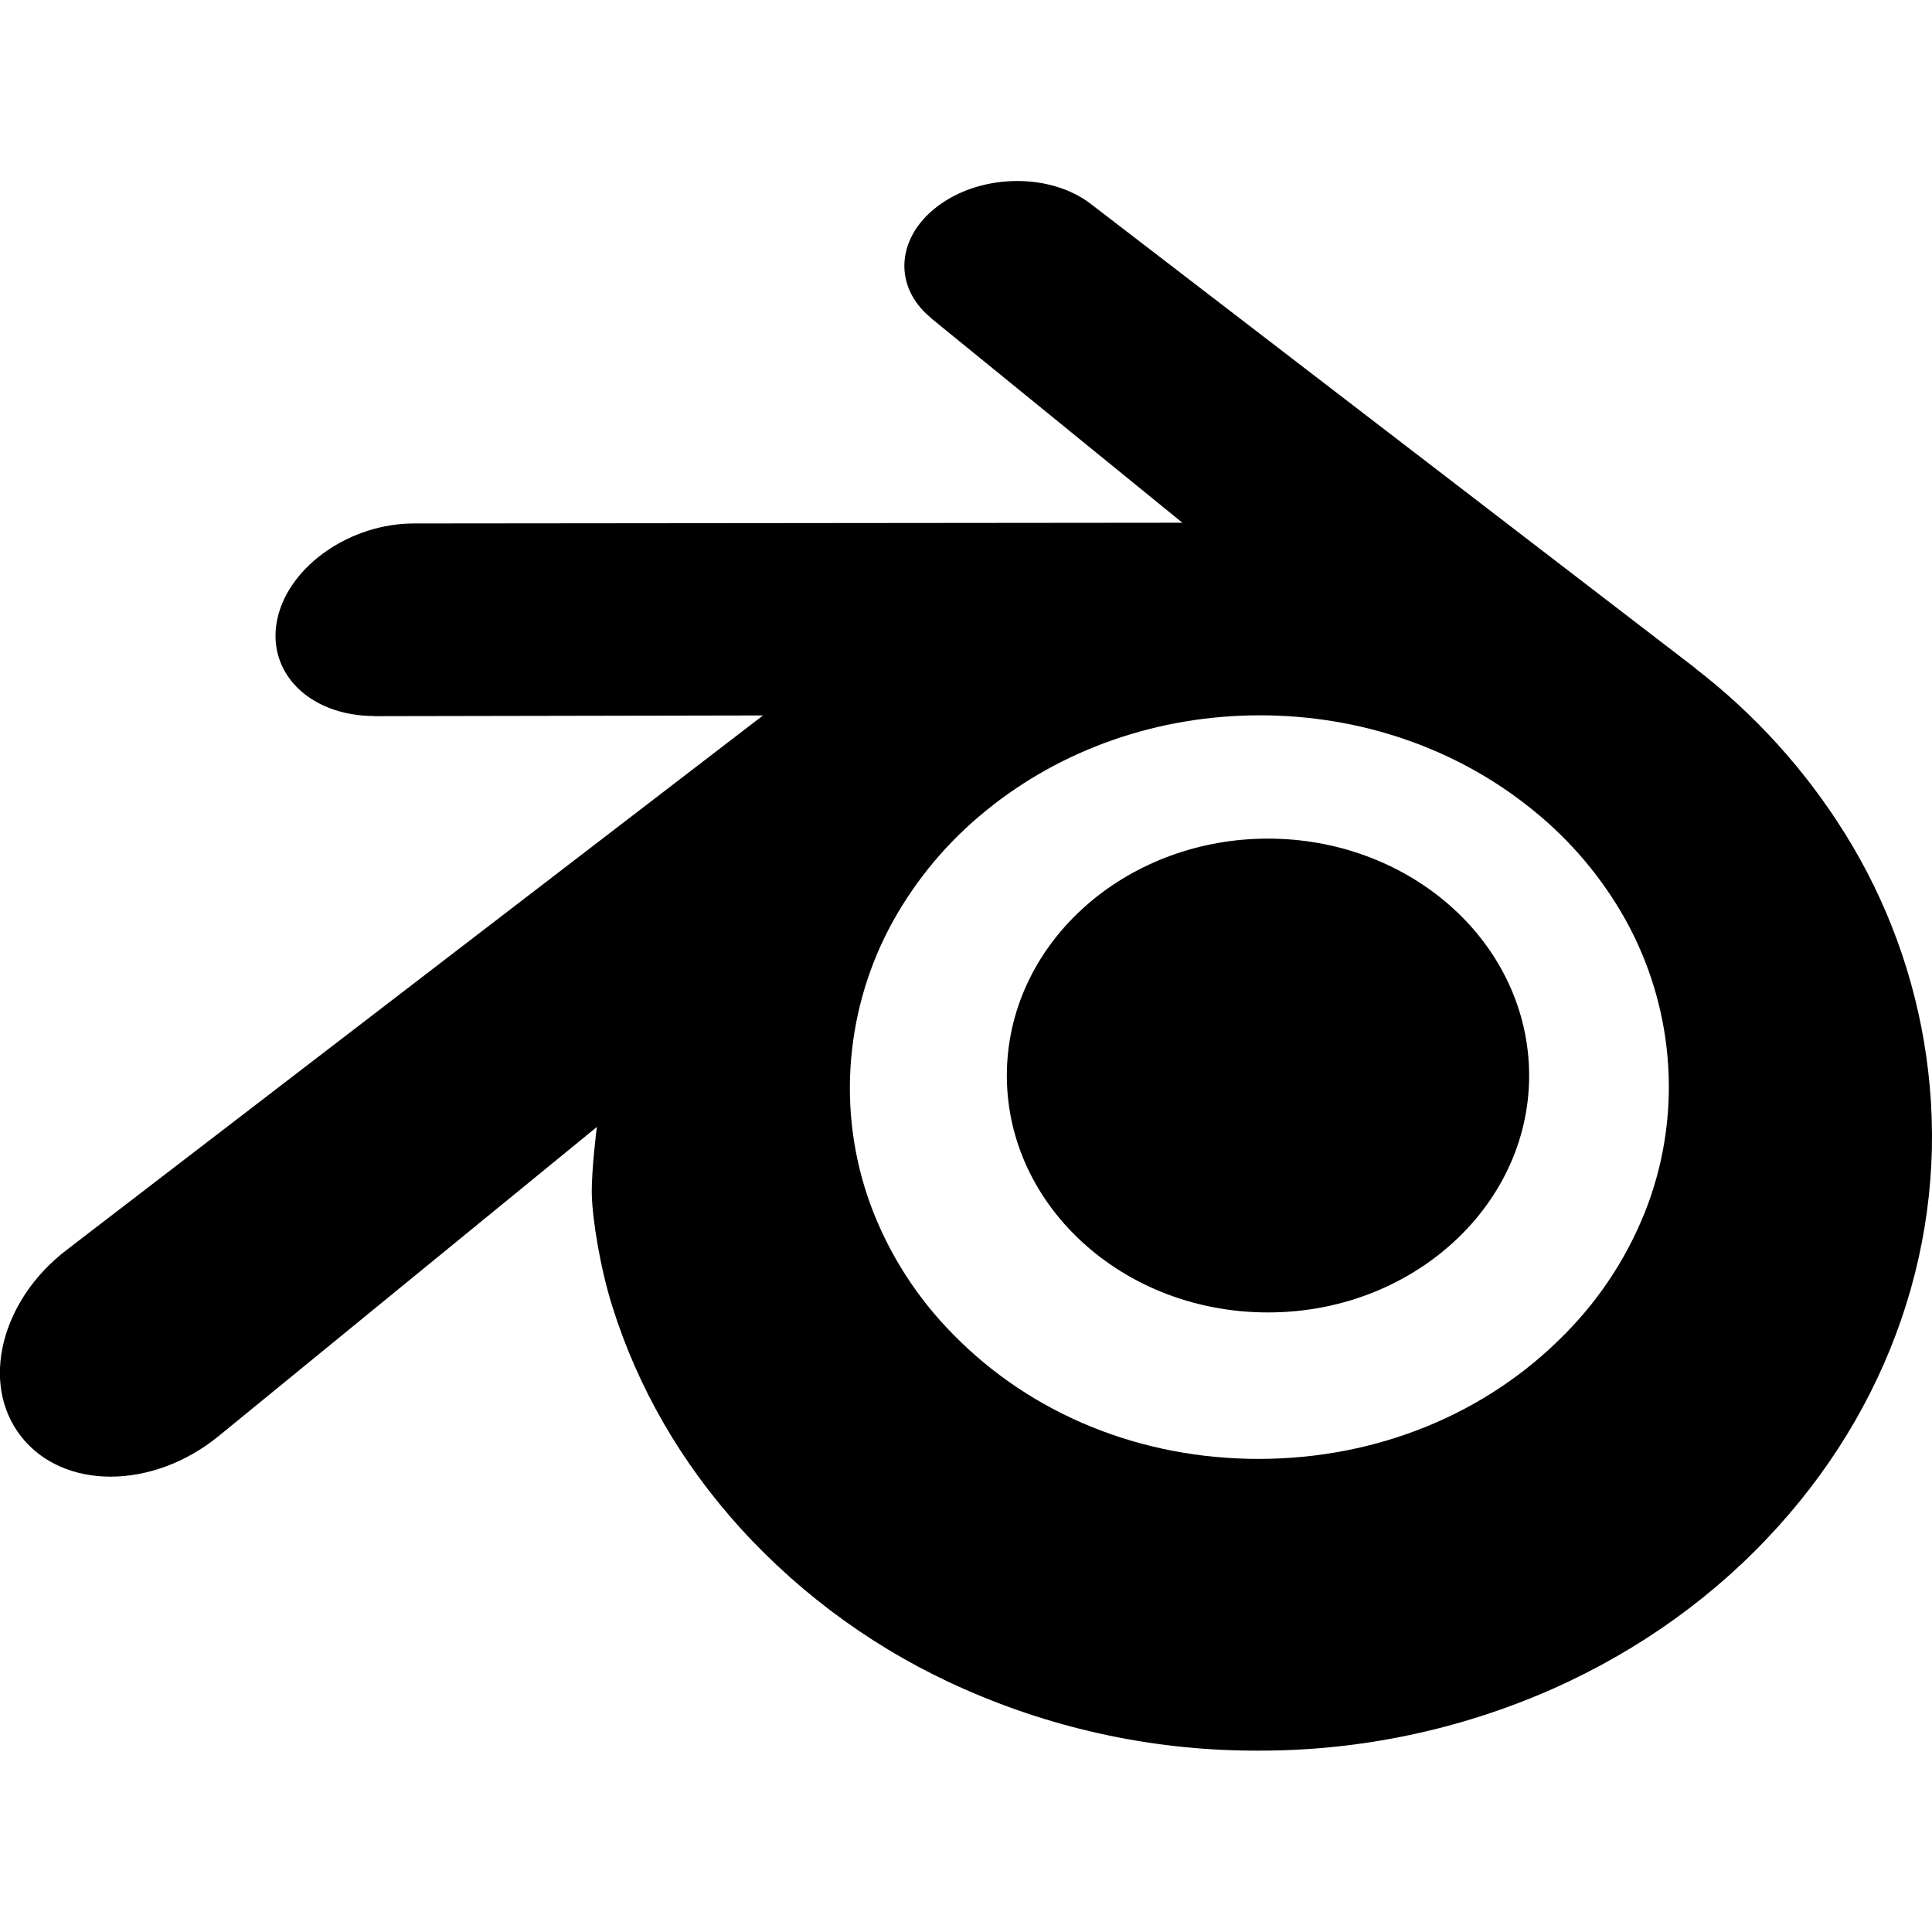
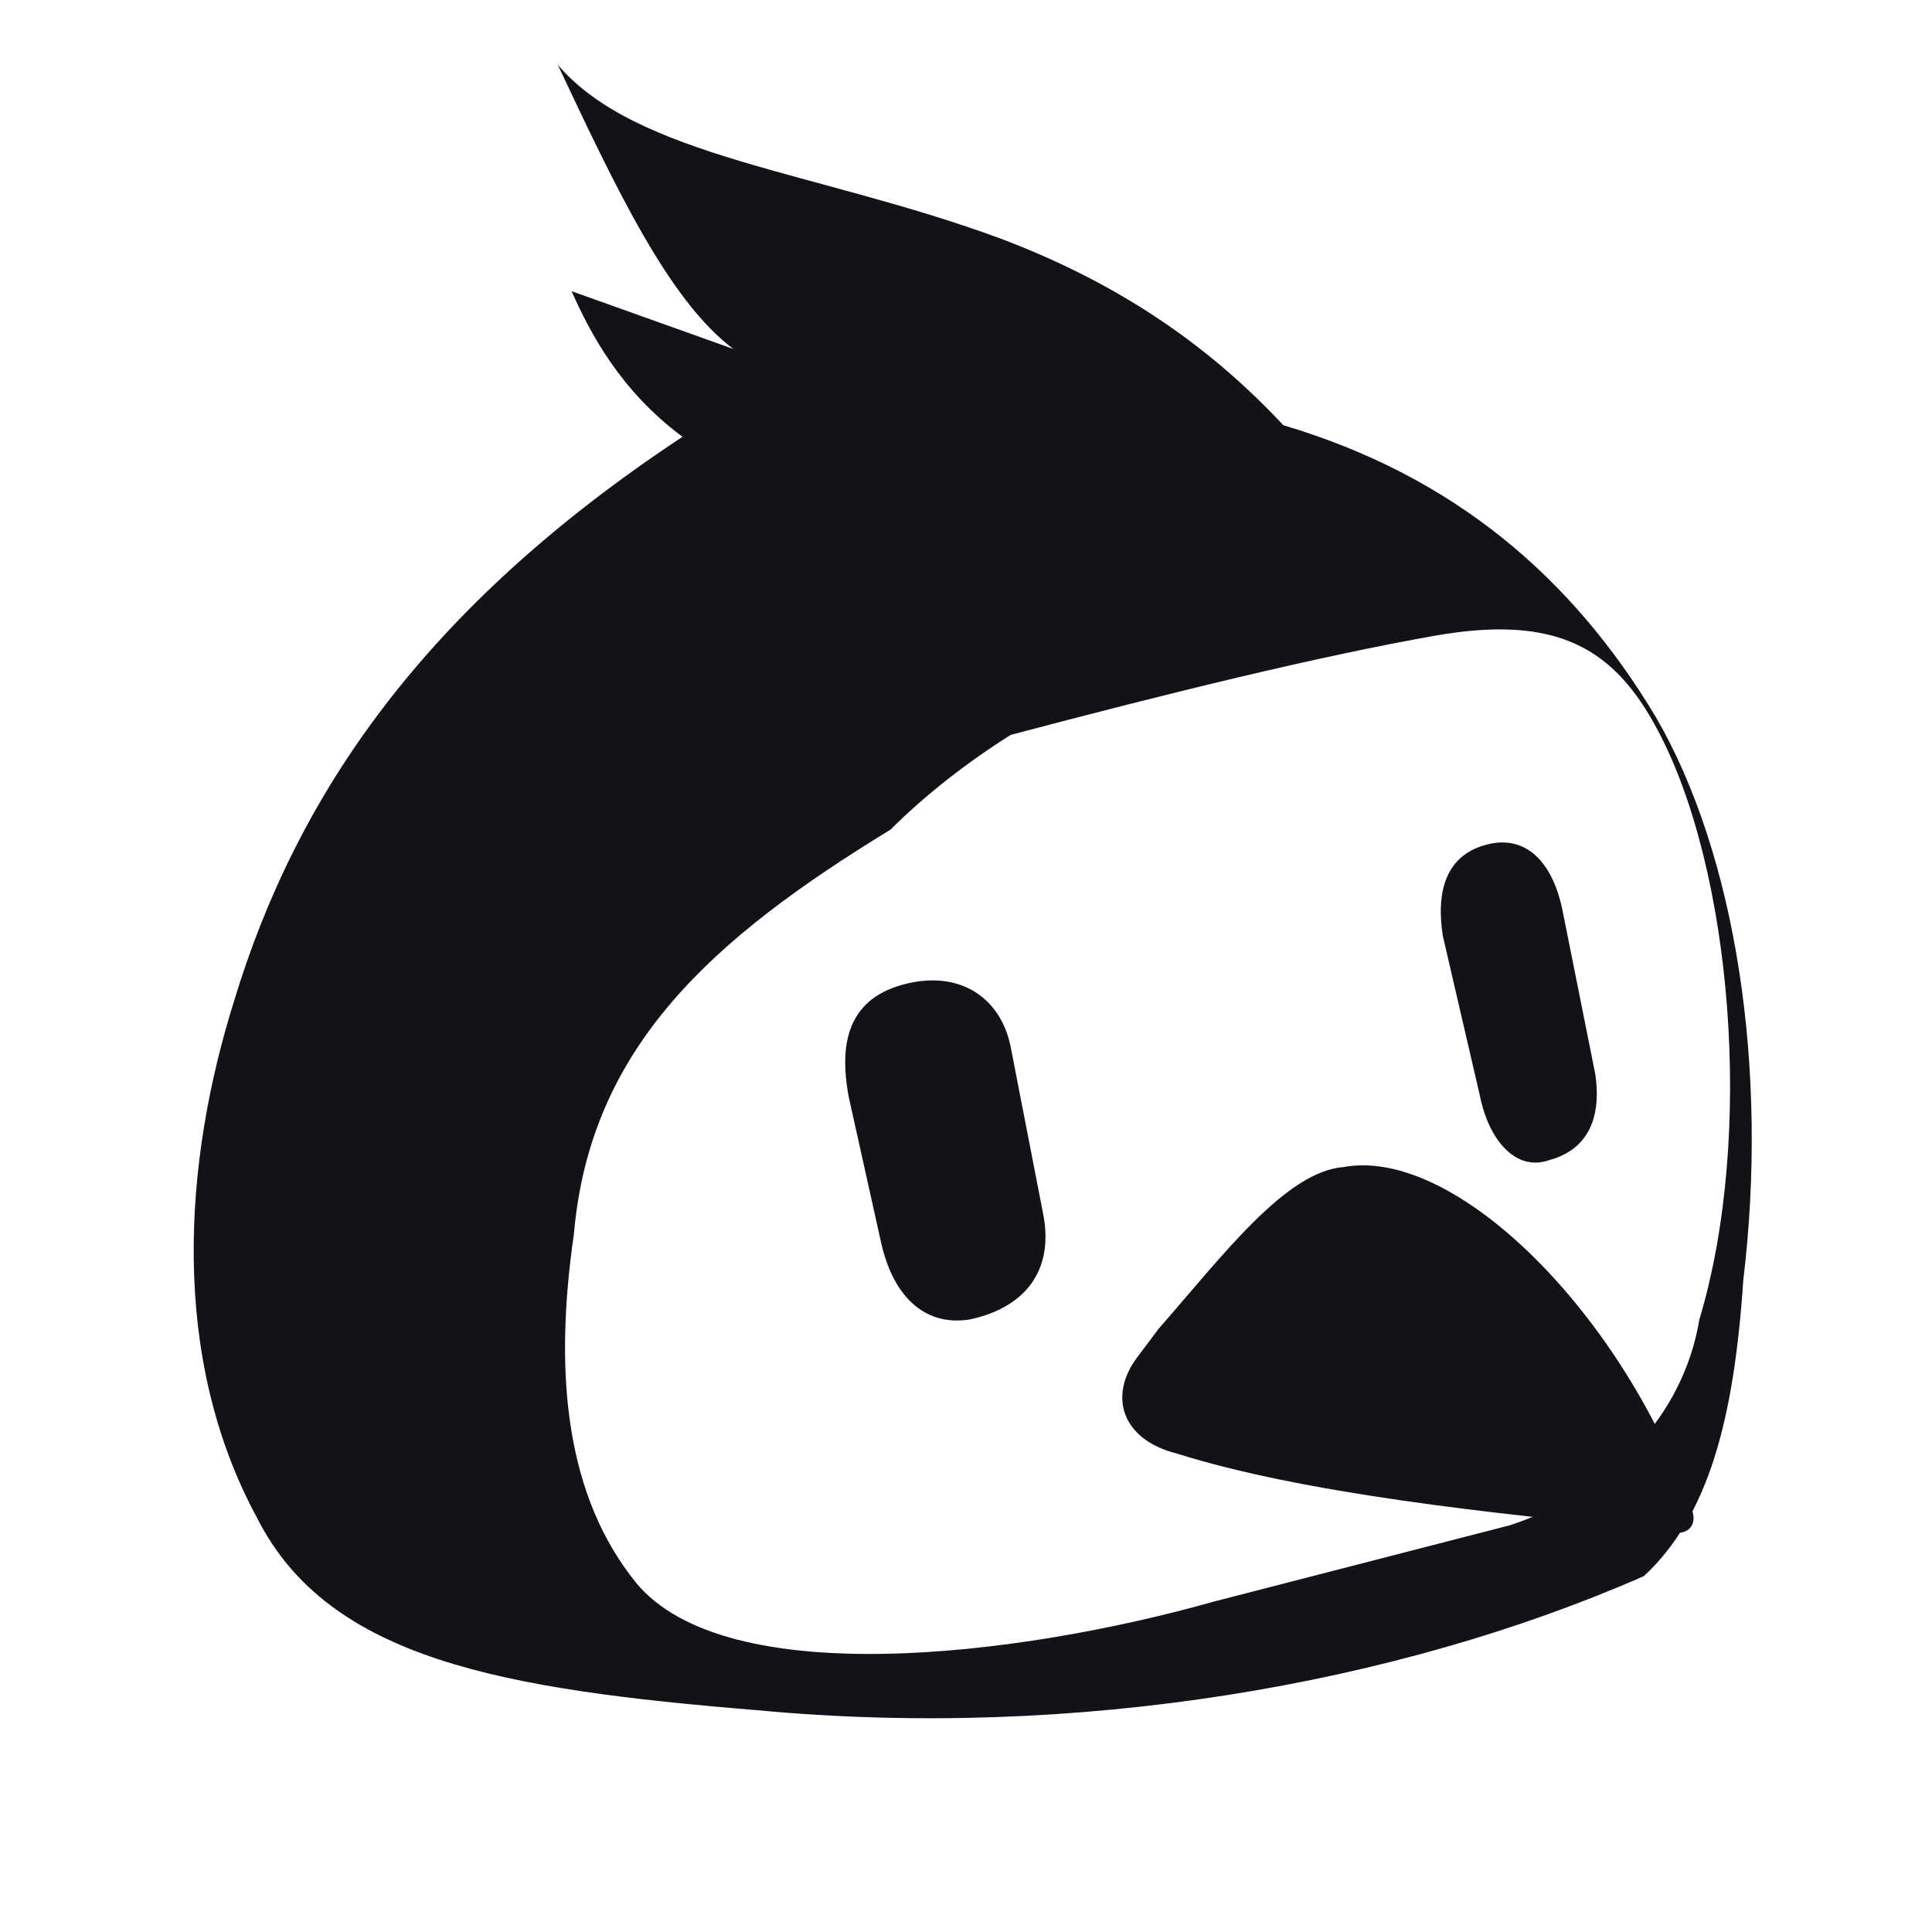
- <svg xmlns="http://www.w3.org/2000/svg" viewBox="0 0 16 16">
-   <path fill="#000000" d="M4.901 9.888c.004.208.07.614.17.931.21.67.566 1.291 1.062 1.838a5.49 5.49 0 0 0 1.857 1.333 5.972 5.972 0 0 0 2.44.508 5.991 5.991 0 0 0 2.439-.516c.723-.324 1.348-.776 1.857-1.34.495-.549.851-1.171 1.061-1.842.106-.339.172-.683.199-1.028.027-.34.015-.681-.033-1.021a4.748 4.748 0 0 0-.677-1.853 5.192 5.192 0 0 0-1.235-1.362l.001-.001-4.998-3.838-.013-.01c-.328-.251-.88-.251-1.24.002-.365.255-.406.677-.082.943l-.001.001 2.084 1.696-6.354.006h-.009c-.525 0-1.029.346-1.13.781-.102.444.255.812.8.814v.001l3.22-.006-5.747 4.411-.022.017c-.542.415-.717 1.106-.376 1.542.347.445 1.084.445 1.632.002L4.943 9.333s-.045.347-.042.555zm8.059 1.16c-.646.659-1.55 1.032-2.53 1.034-.98.002-1.885-.368-2.531-1.026A3.007 3.007 0 0 1 7.208 9.974a2.813 2.813 0 0 1-.159-1.208 2.857 2.857 0 0 1 .347-1.138 3.142 3.142 0 0 1 .769-.914c.628-.512 1.427-.789 2.265-.79.837-.001 1.637.274 2.264.784a3.127 3.127 0 0 1 .769.911c.192.348.312.733.347 1.137a2.815 2.815 0 0 1-.159 1.208 3.023 3.023 0 0 1-.691 1.084M8.341 8.809c.029-.533.291-1.004.685-1.337.387-.327.907-.527 1.475-.527.568 0 1.088.2 1.475.527.394.333.655.804.685 1.336.03.549-.19 1.058-.577 1.435-.394.384-.955.626-1.583.626-.628 0-1.19-.241-1.584-.626-.387-.377-.606-.887-.576-1.435" />
+ <svg xmlns="http://www.w3.org/2000/svg" width="1254" height="1254" viewBox="0 0 1254 1254">
+   <g fill="#111318" transform="translate(-313 -306) scale(1.5)">
+     <path fill-rule="evenodd" d="M450 232 C484 272 562 278 641 307 C697 328 735 357 764 388 C838 410 889 454 925 514 C960 574 974 667 963 758 C959 818 948 860 920 886 C813 933 674 957 536 944 C426 935 351 922 320 861 C282 791 288 707 310 637 C337 548 392 467 504 393 C477 373 464 348 456 330 L526 355 C498 334 475 285 450 232 Z M646 522 C714 504 779 488 830 479 C882 470 907 484 926 520 C958 580 968 695 944 775 C937 817 905 850 862 864 L734 897 C649 921 523 936 484 889 C454 852 448 800 457 738 C464 657 517 610 594 563 C609 548 627 534 646 522 Z" />
+     <path d="M604 629 C577 634 571 653 576 679 L590 742 C595 764 608 778 628 775 C652 770 665 754 660 729 L646 657 C642 637 626 625 604 629 Z" />
+     <path d="M854 569 C834 573 830 590 833 609 L849 678 C853 698 865 711 879 706 C894 702 902 690 899 669 L885 599 C881 578 870 566 854 569 Z" />
+     <path d="M710 779 C738 747 765 711 790 709 C839 700 912 774 941 858 C943 864 939 870 928 866 C853 859 772 850 718 833 C694 827 688 808 701 791 Z" />
+   </g>
</svg>
